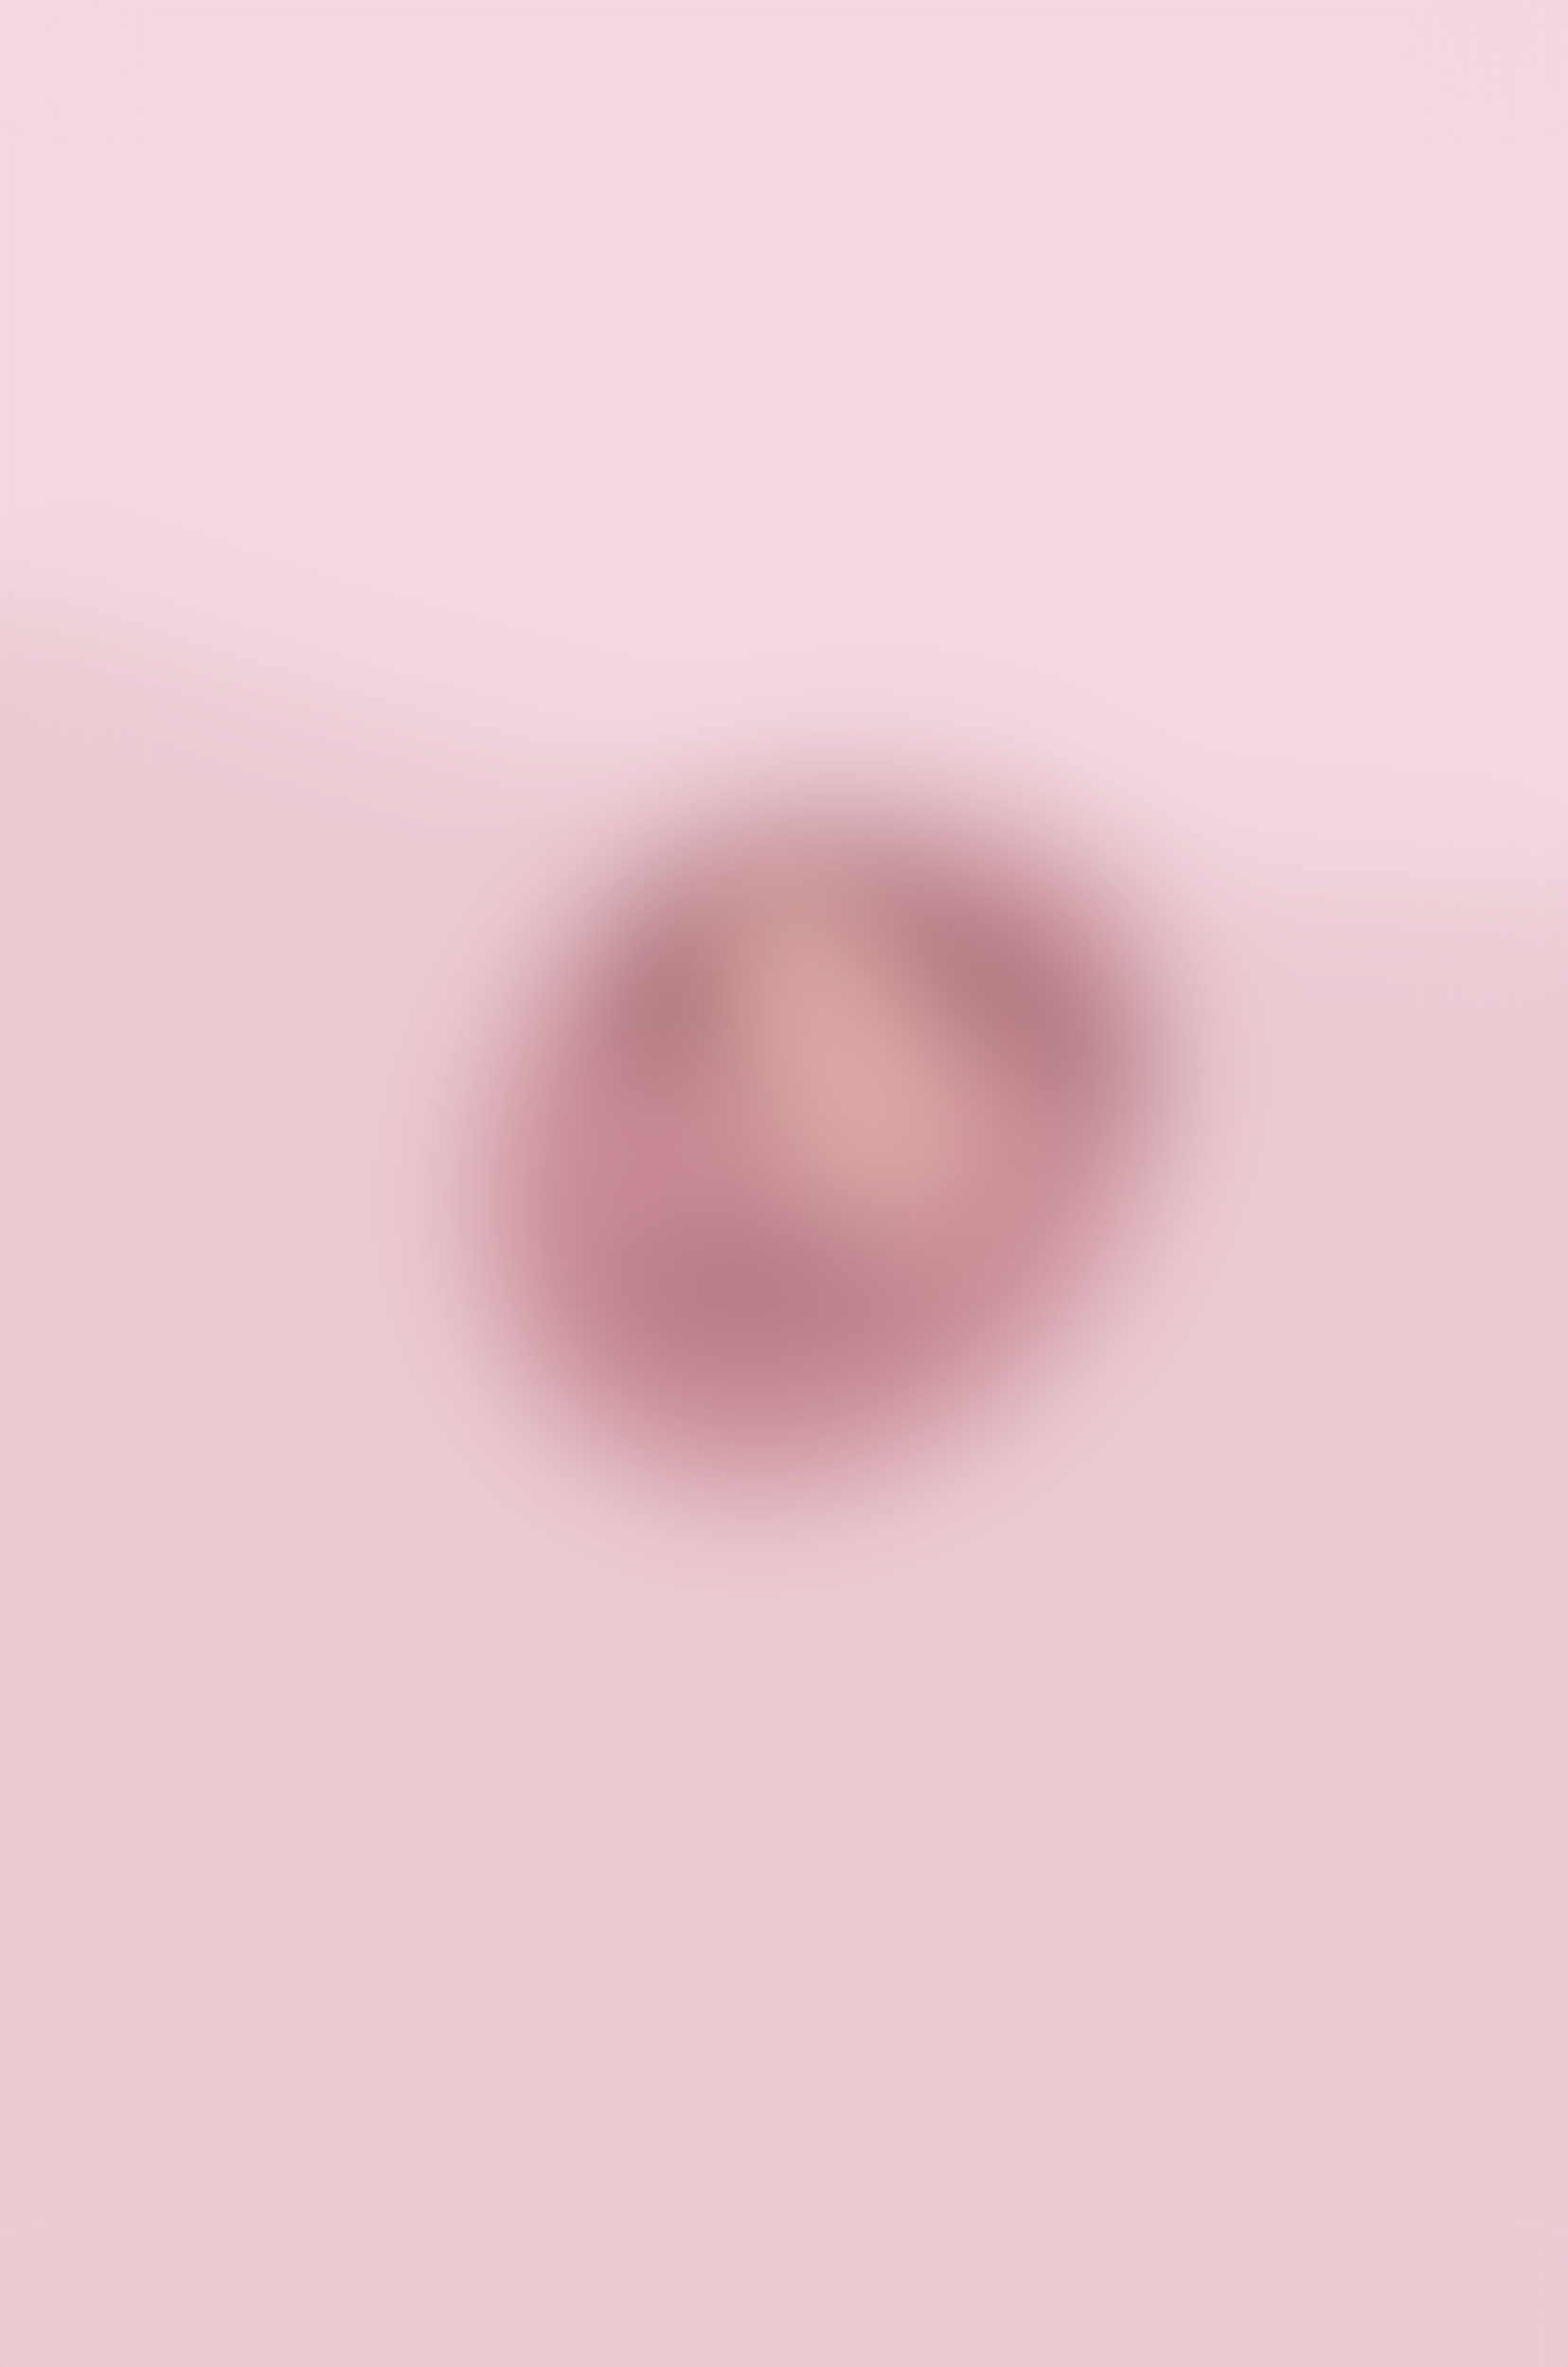
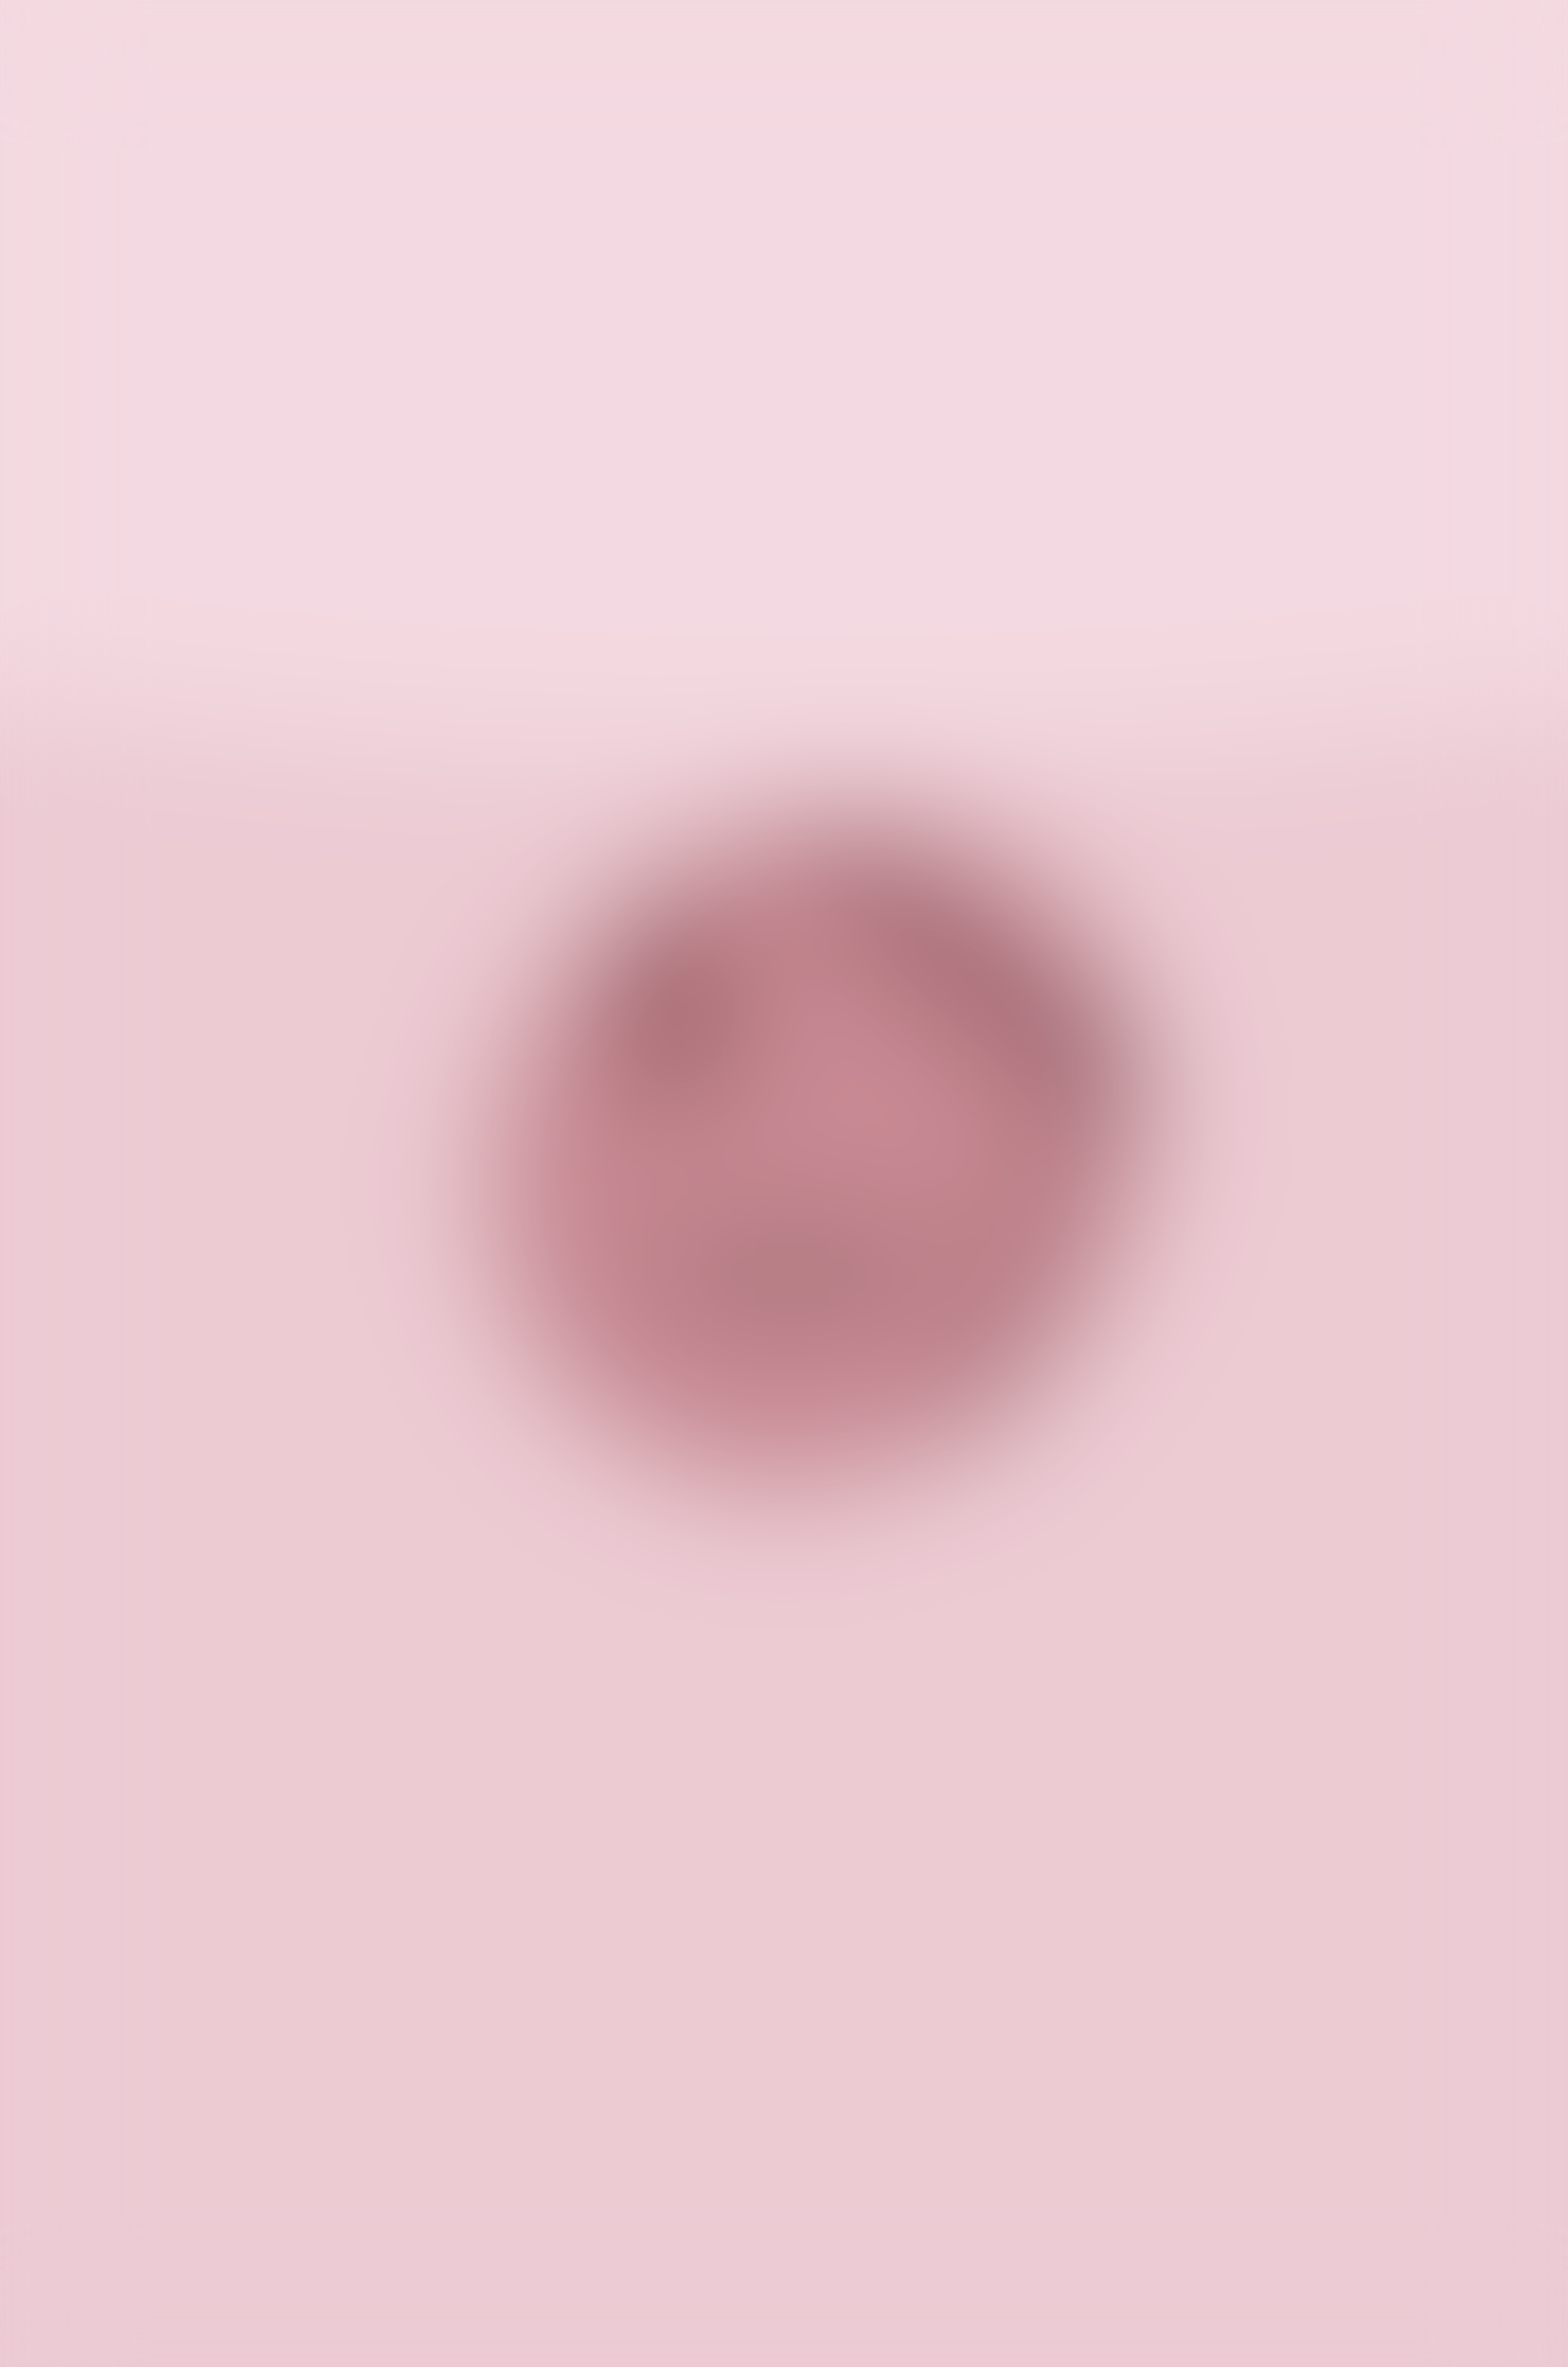
<svg xmlns="http://www.w3.org/2000/svg" width="298" height="450">
  <g filter="url(#prefix__a)">
    <rect width="100%" height="100%" fill="#b37464" />
    <g fill-opacity=".5" transform="translate(.9 .9)scale(1.76)">
-       <circle cx="97" cy="117" r="169" fill="#fff" />
-       <circle cx="144" cy="64" r="240" fill="#ffddf5" />
-       <circle r="1" fill="#a64b57" transform="rotate(128 14.3 82.4)scale(41.65 33.98)" />
-       <circle r="1" fill="#fbe7ee" transform="rotate(-79 68.8 -39)scale(51.75 169)" />
-       <path fill="#240003" d="m81.6 84.9 45 32.5-4.2 1.8-26.9-17.8z" />
-       <path fill="#572125" d="m78.4 91.3.8 22.7-15-1.6L72.6 95z" />
-       <circle r="1" fill="#33052f" transform="matrix(.16 2.38 -17.2 1.15 81.1 138.3)" />
-       <path fill="#f8d0c1" d="M91.9 133.5 74 100l14.1-7.5L106 126z" />
+       <circle cx="54" cy="84" r="212" fill="#fff" />
+       <circle cx="74" cy="105" r="179" fill="#ffddf5" />
+       <circle r="1" fill="#a34954" transform="rotate(40 -126 182.6)scale(34.88 38.83)" />
+       <ellipse cx="86" cy="36" fill="#fbe9f0" rx="169" ry="45" />
+       <circle r="1" fill="#3c0a17" transform="rotate(218 70.7 34.3)scale(23.9 3.45)" />
+       <ellipse cx="85" cy="137" rx="17" ry="2" />
+       <ellipse cx="72" cy="108" fill="#652c2f" rx="6" ry="12" />
+       <path fill="#6a373d" d="m117 107.4 3.8 1.1-13.8 48-3.8-1z" />
    </g>
    <filter id="prefix__a">
      <feGaussianBlur in="SourceGraphic" stdDeviation="12" />
      <feComponentTransfer>
        <feFuncA tableValues="1 1" type="discrete" />
      </feComponentTransfer>
    </filter>
  </g>
</svg>
